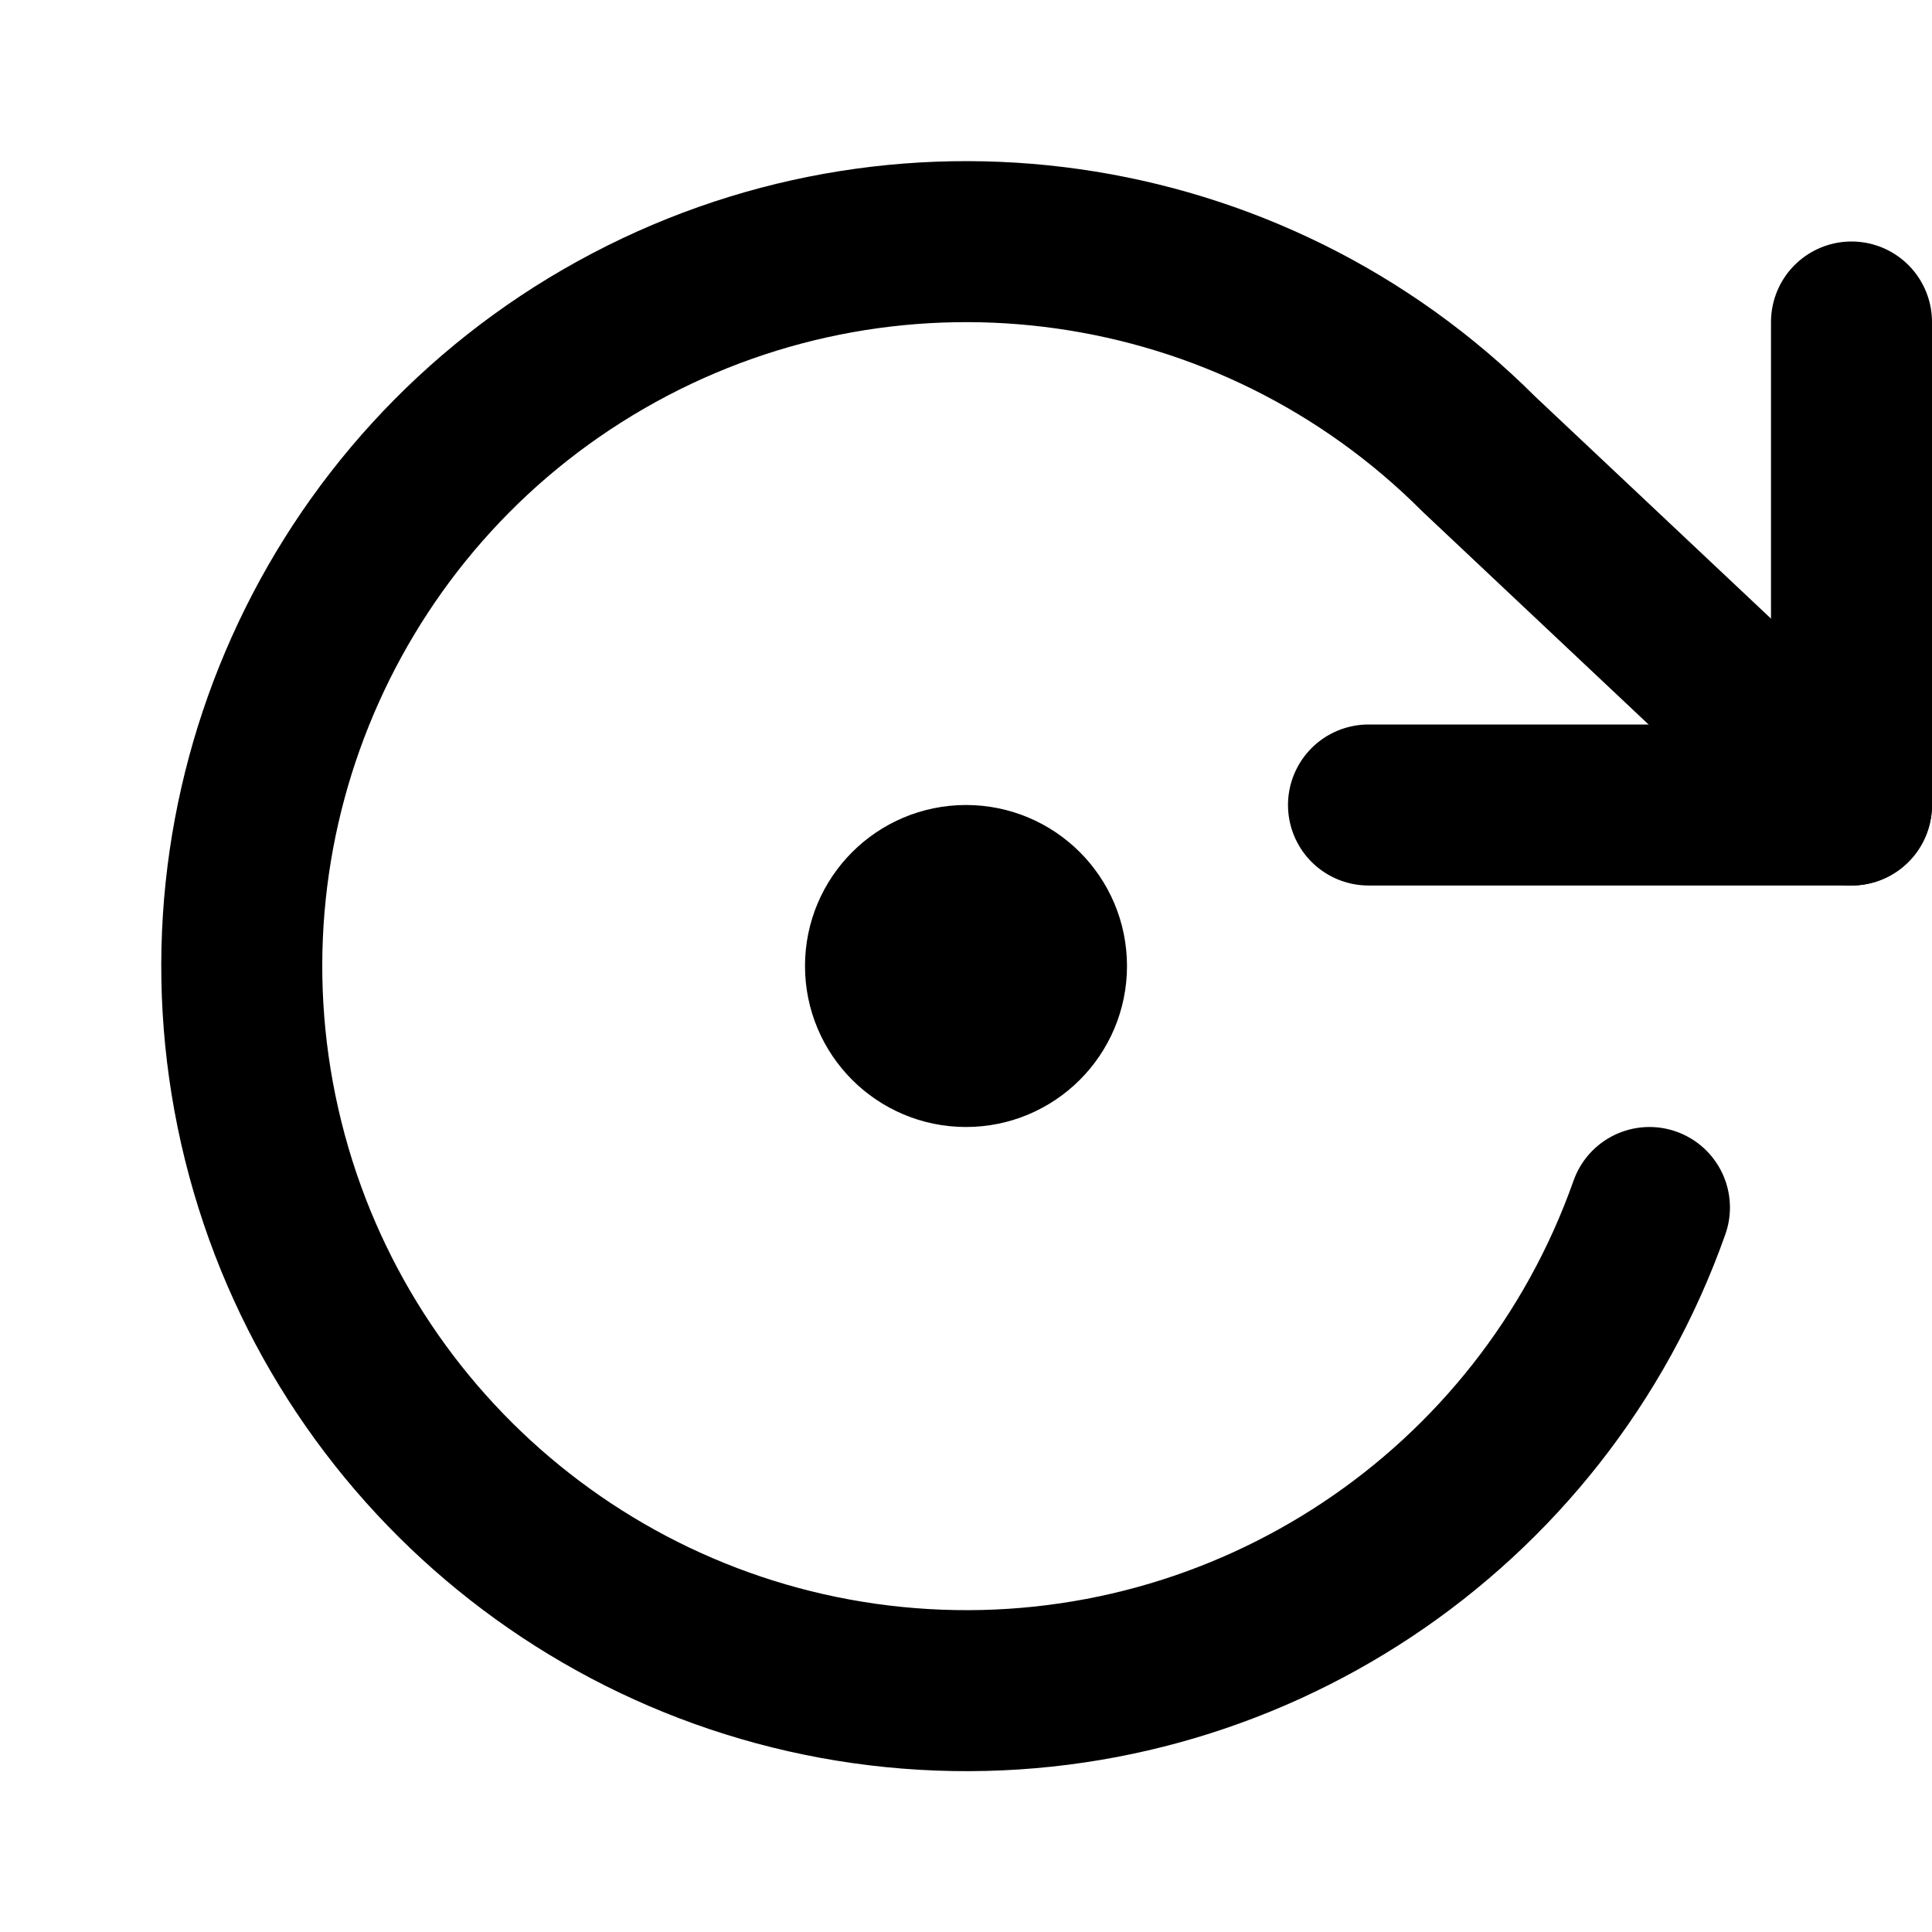
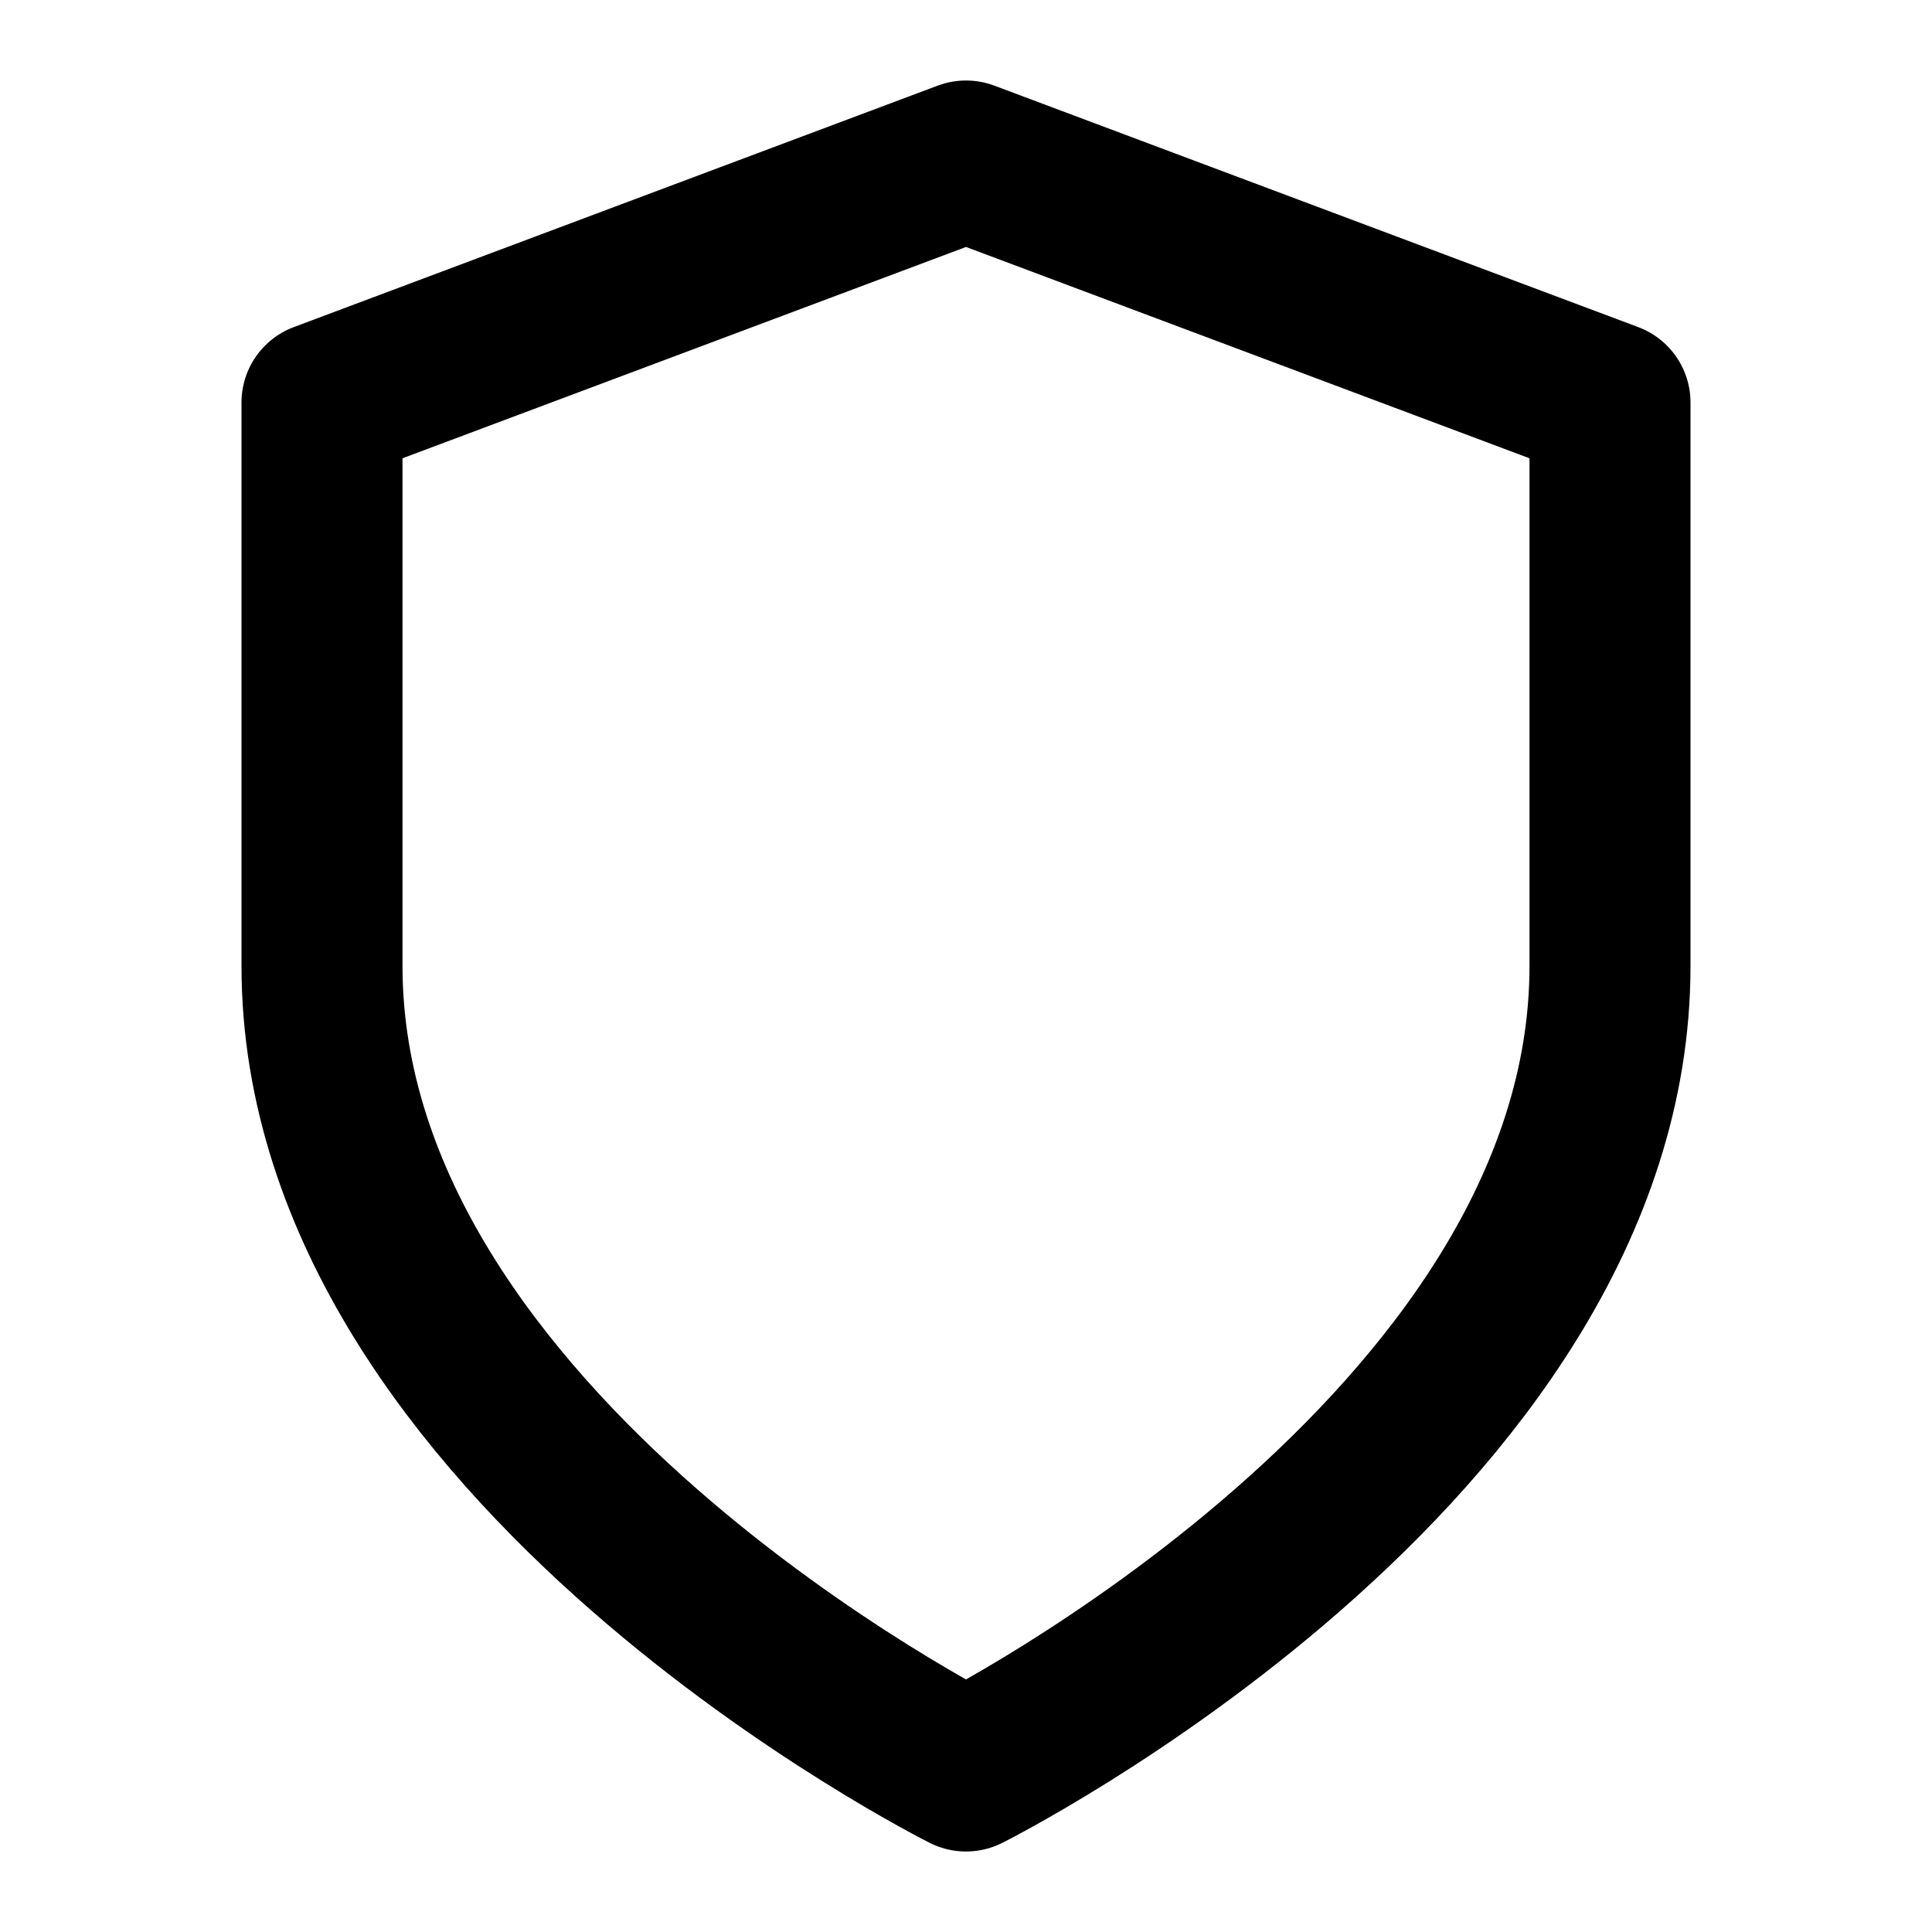
<svg xmlns="http://www.w3.org/2000/svg" width="24" height="24" viewBox="0 0 24 24" fill="none" stroke="currentColor" stroke-width="2" stroke-linecap="round" stroke-linejoin="round">
-   <path d="M23 4v6h-6" />
-   <path d="M20.49 15a9 9 0 1 1-2.12-9.36L23 10" />
-   <circle cx="12" cy="12" r="1" />
+   <path d="M12 22s8-4 8-10V5l-8-3-8 3v7c0 6 8 10 8 10z" />
</svg>
